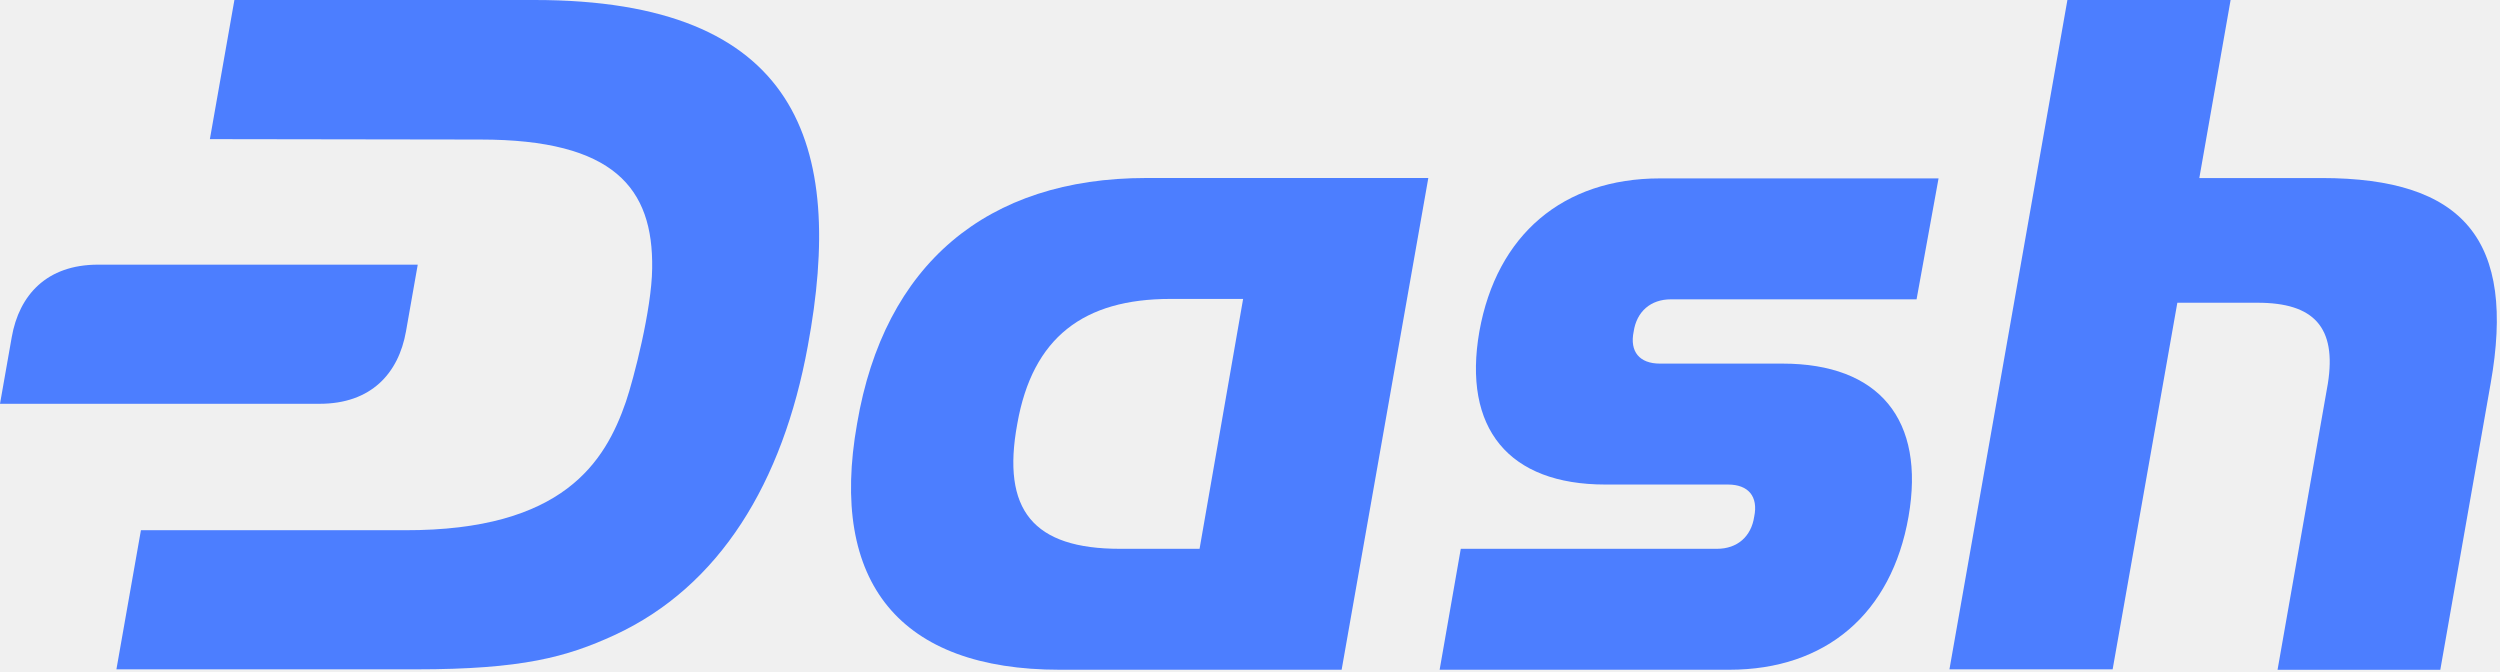
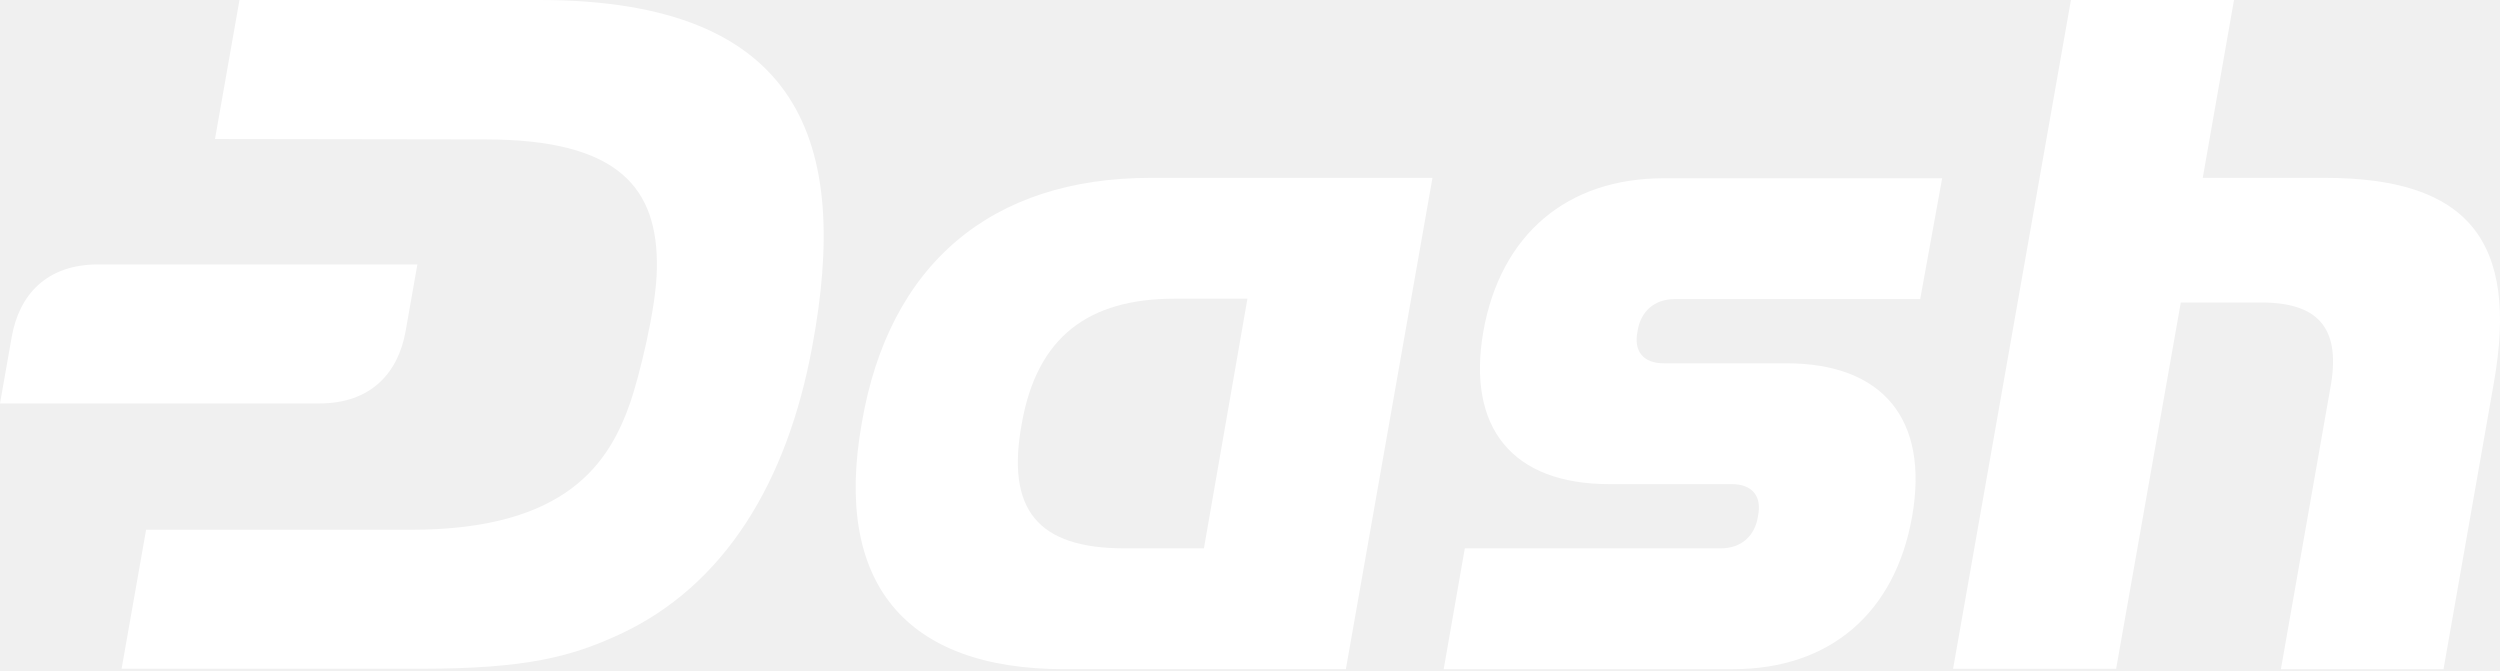
- <svg xmlns="http://www.w3.org/2000/svg" width="514" height="138" viewBox="0 0 514 138" fill="none">
-   <path d="M166.073 71.199C160.944 99.191 147.992 120.575 126.345 130.574C116.521 135.093 107.308 137.616 85.572 137.616H23.934L28.975 109.014H83.225C115.828 109.102 124.432 94.93 128.692 82.589C130.258 77.978 133.996 63.635 134.084 55.203C134.343 38.688 126.257 28.689 98.787 28.689L43.151 28.606L48.192 0H109.914C164.16 0 173.808 29.646 166.073 71.199Z" fill="#4C7EFF" />
-   <path d="M295.988 137.699L300.336 112.835H353.015C357.188 112.835 360.057 110.313 360.663 106.228C361.531 102.056 359.447 99.621 355.275 99.621H330.065C310.155 99.621 300.682 88.06 304.157 68.15C307.724 48.244 321.369 36.679 341.279 36.679H398.566L394.047 61.542H343.539C339.366 61.542 336.497 64.065 335.887 68.15C335.018 72.322 337.102 74.757 341.279 74.757H366.489C386.395 74.757 395.872 86.318 392.392 106.228C388.913 126.134 375.439 137.699 355.534 137.699H295.983H295.988Z" fill="#4C7EFF" />
-   <path d="M217.857 137.699C185.083 137.699 170.389 119.877 176.216 87.103C181.779 54.329 202.904 36.596 235.678 36.596H293.662L275.841 137.695H217.857V137.699ZM255.584 61.459H240.632C222.81 61.459 212.293 69.369 209.161 87.103C205.857 104.925 212.464 112.836 230.286 112.836H246.629L255.584 61.459Z" fill="#4C7EFF" />
-   <path d="M468.265 137.699L478.61 78.846C480.435 67.285 475.741 62.244 464.18 62.244H447.661L434.359 137.616H400.804L425.057 0.004H458.612L452.18 36.604H477.303C506.685 36.604 517.29 49.468 512.073 78.855L501.727 137.708H468.26L468.265 137.699Z" fill="#4C7EFF" />
-   <path d="M85.888 54.413L83.471 68.132C81.953 76.74 76.319 83.019 65.732 83.019H0L2.417 69.299C3.936 60.691 9.569 54.413 20.156 54.413H85.888Z" fill="#4C7EFF" />
+ <svg xmlns="http://www.w3.org/2000/svg" width="1200" height="322" viewBox="0 0 1200 322" fill="none">
+   <path d="M389.919 166.077C377.955 231.37 347.744 281.251 297.25 304.574C274.336 315.115 252.845 321 202.146 321H58.369L70.128 254.284H196.671C272.719 254.489 292.788 221.433 302.725 192.645C306.379 181.889 315.098 148.434 315.303 128.764C315.907 90.243 297.045 66.92 232.971 66.92L103.194 66.726L114.953 0H258.924C385.457 0 407.961 69.151 389.919 166.077Z" fill="white" />
+   <path d="M692.967 321.202L703.109 263.206H825.988C835.721 263.206 842.414 257.321 843.826 247.793C845.852 238.061 840.991 232.381 831.259 232.381H772.454C726.013 232.381 703.918 205.414 712.023 158.972C720.343 112.54 752.171 85.564 798.612 85.564H932.237L921.696 143.56H803.883C794.15 143.56 787.457 149.444 786.035 158.972C784.008 168.705 788.87 174.384 798.612 174.384H857.417C903.848 174.384 925.953 201.351 917.838 247.793C909.722 294.225 878.294 321.202 831.862 321.202H692.957H692.967Z" fill="white" />
+   <path d="M510.764 321.204C434.316 321.204 400.043 279.634 413.633 203.186C426.61 126.737 475.886 85.372 552.334 85.372H687.586L646.016 321.194H510.764V321.204ZM598.766 143.368H563.888C522.318 143.368 497.787 161.82 490.48 203.186C482.774 244.756 498.186 263.208 539.757 263.208H577.878L598.766 143.368Z" fill="white" />
+   <path d="M1094.83 321.205L1118.97 183.926C1123.22 156.959 1112.27 145.2 1085.31 145.2H1046.78L1015.75 321.01H937.478L994.051 0H1072.32L1057.32 85.372H1115.92C1184.45 85.372 1209.19 115.378 1197.02 183.926L1172.89 321.205H1094.82H1094.83Z" fill="white" />
+   <path d="M200.34 126.93L194.701 158.932C191.16 179.011 178.02 193.656 153.325 193.656H0L5.639 161.654C9.18 141.575 22.32 126.93 47.015 126.93H200.34Z" fill="white" />
</svg>
